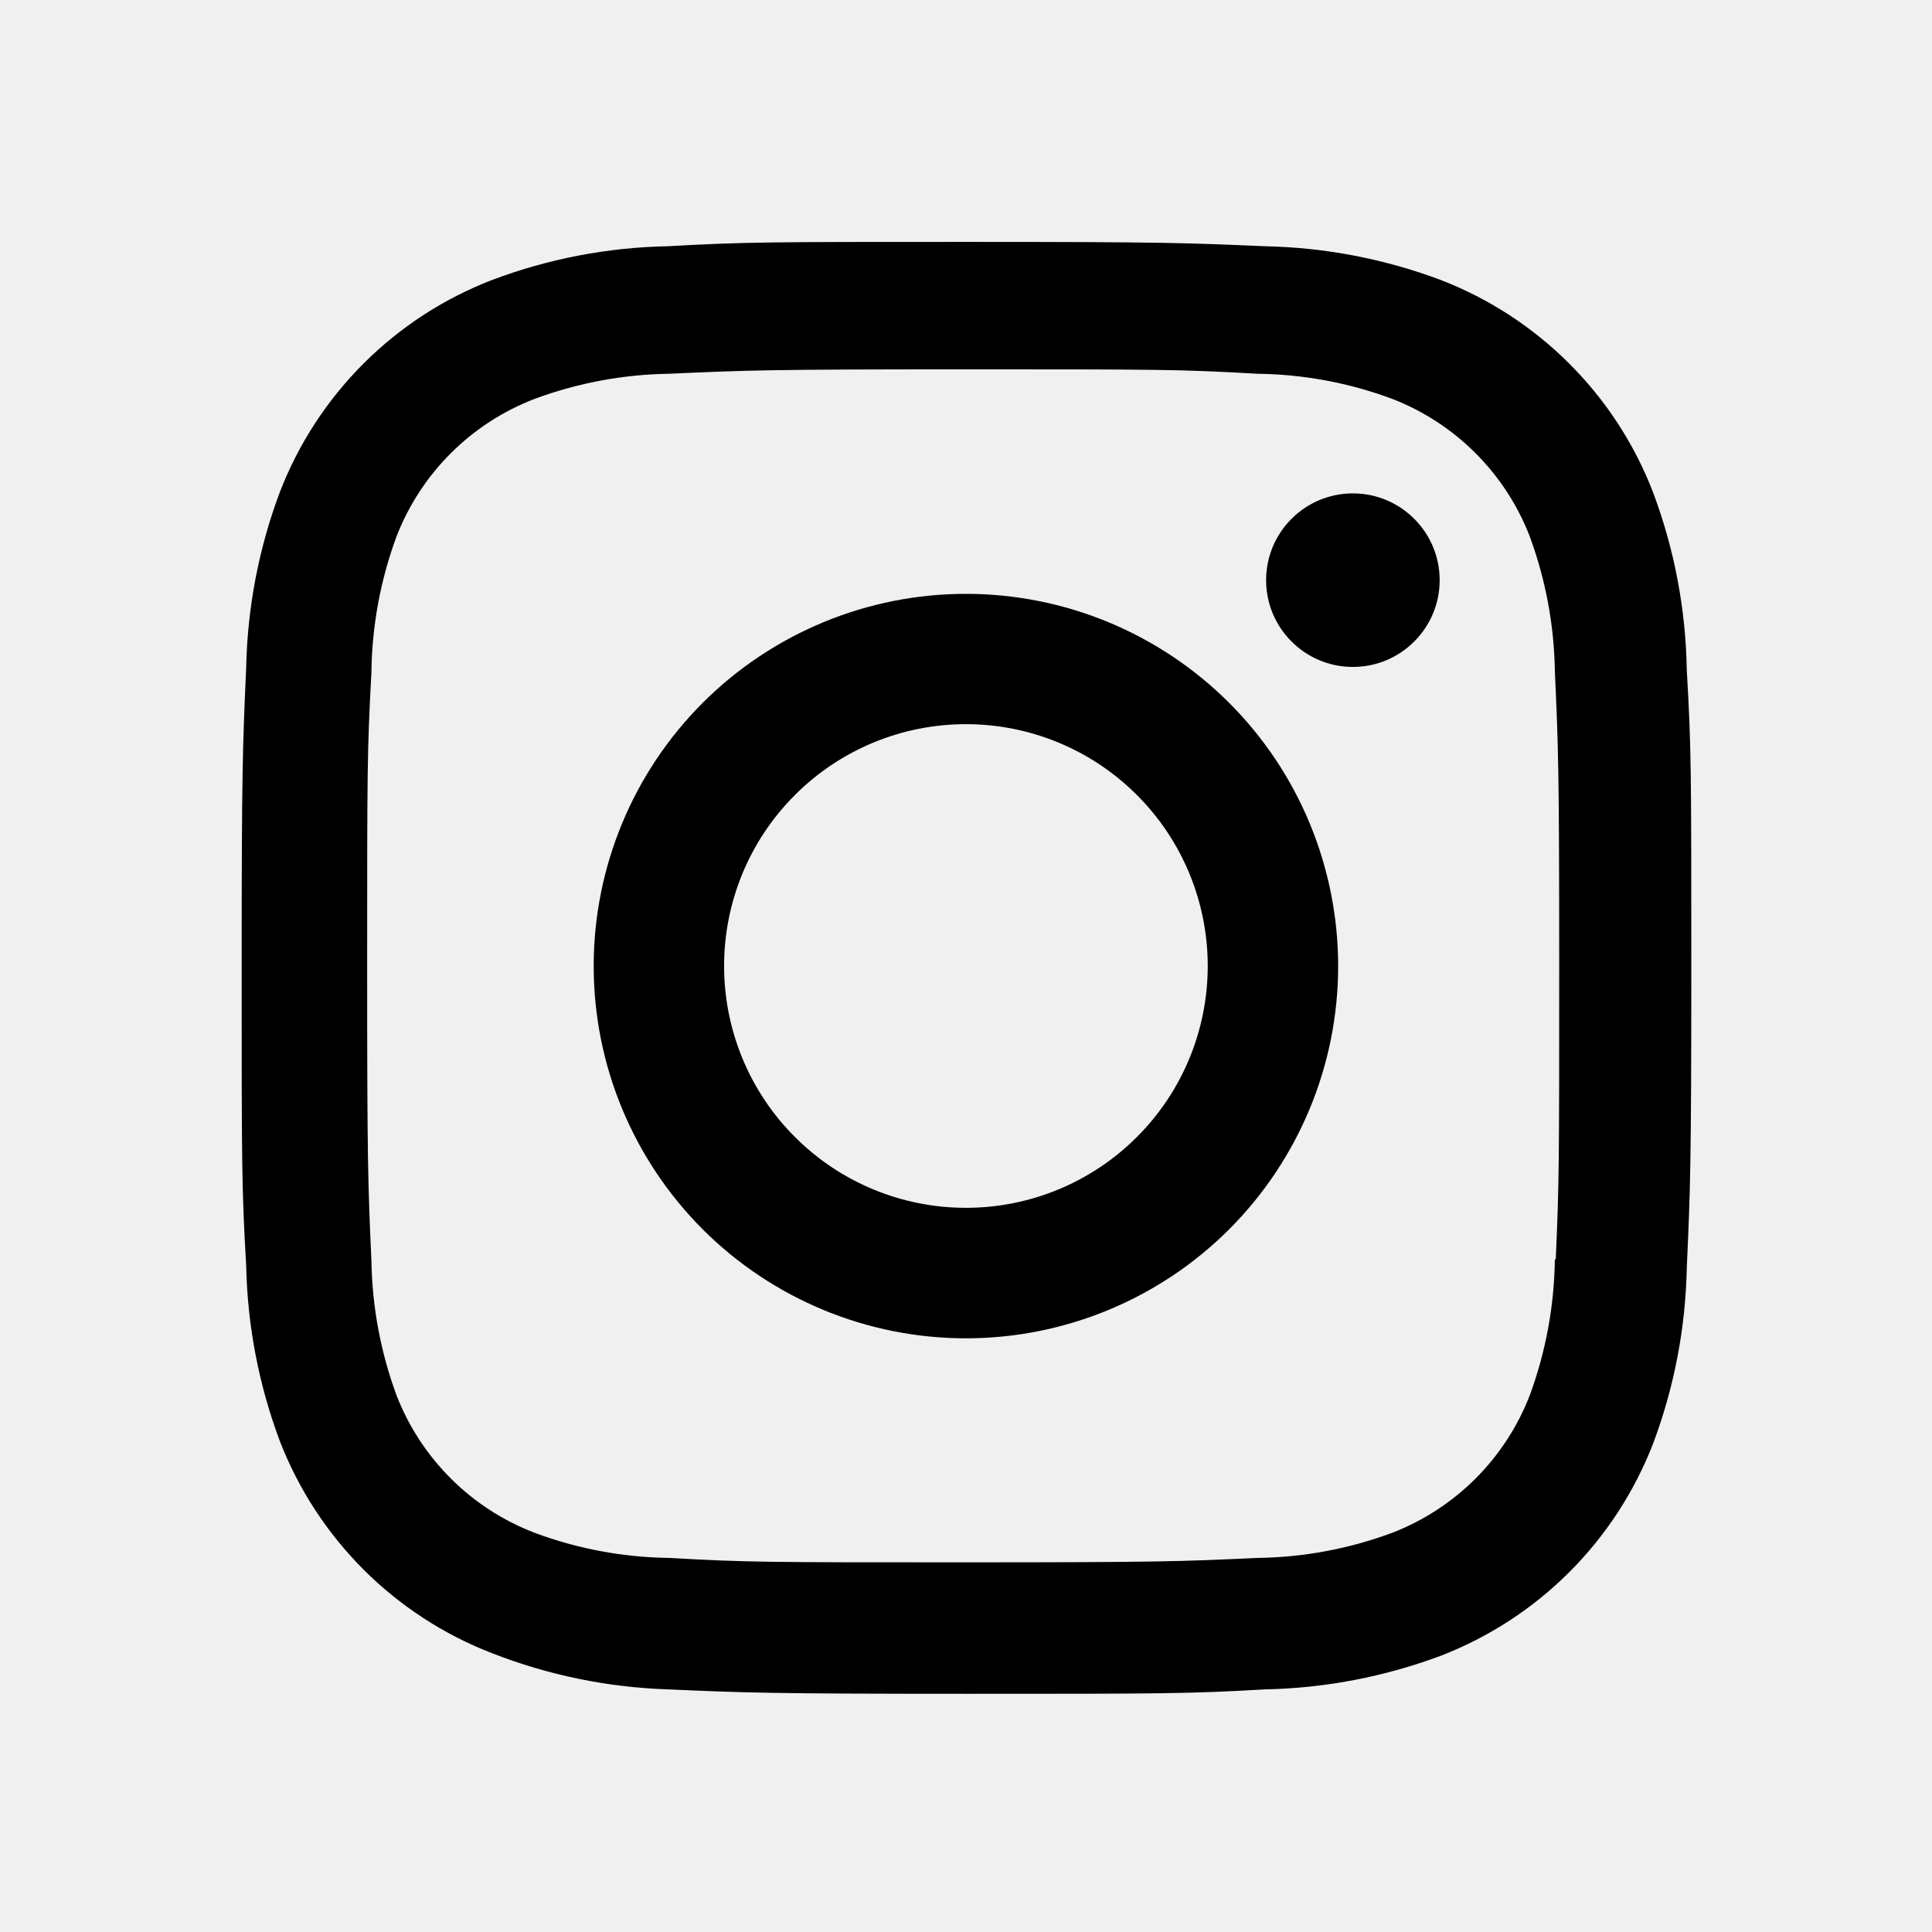
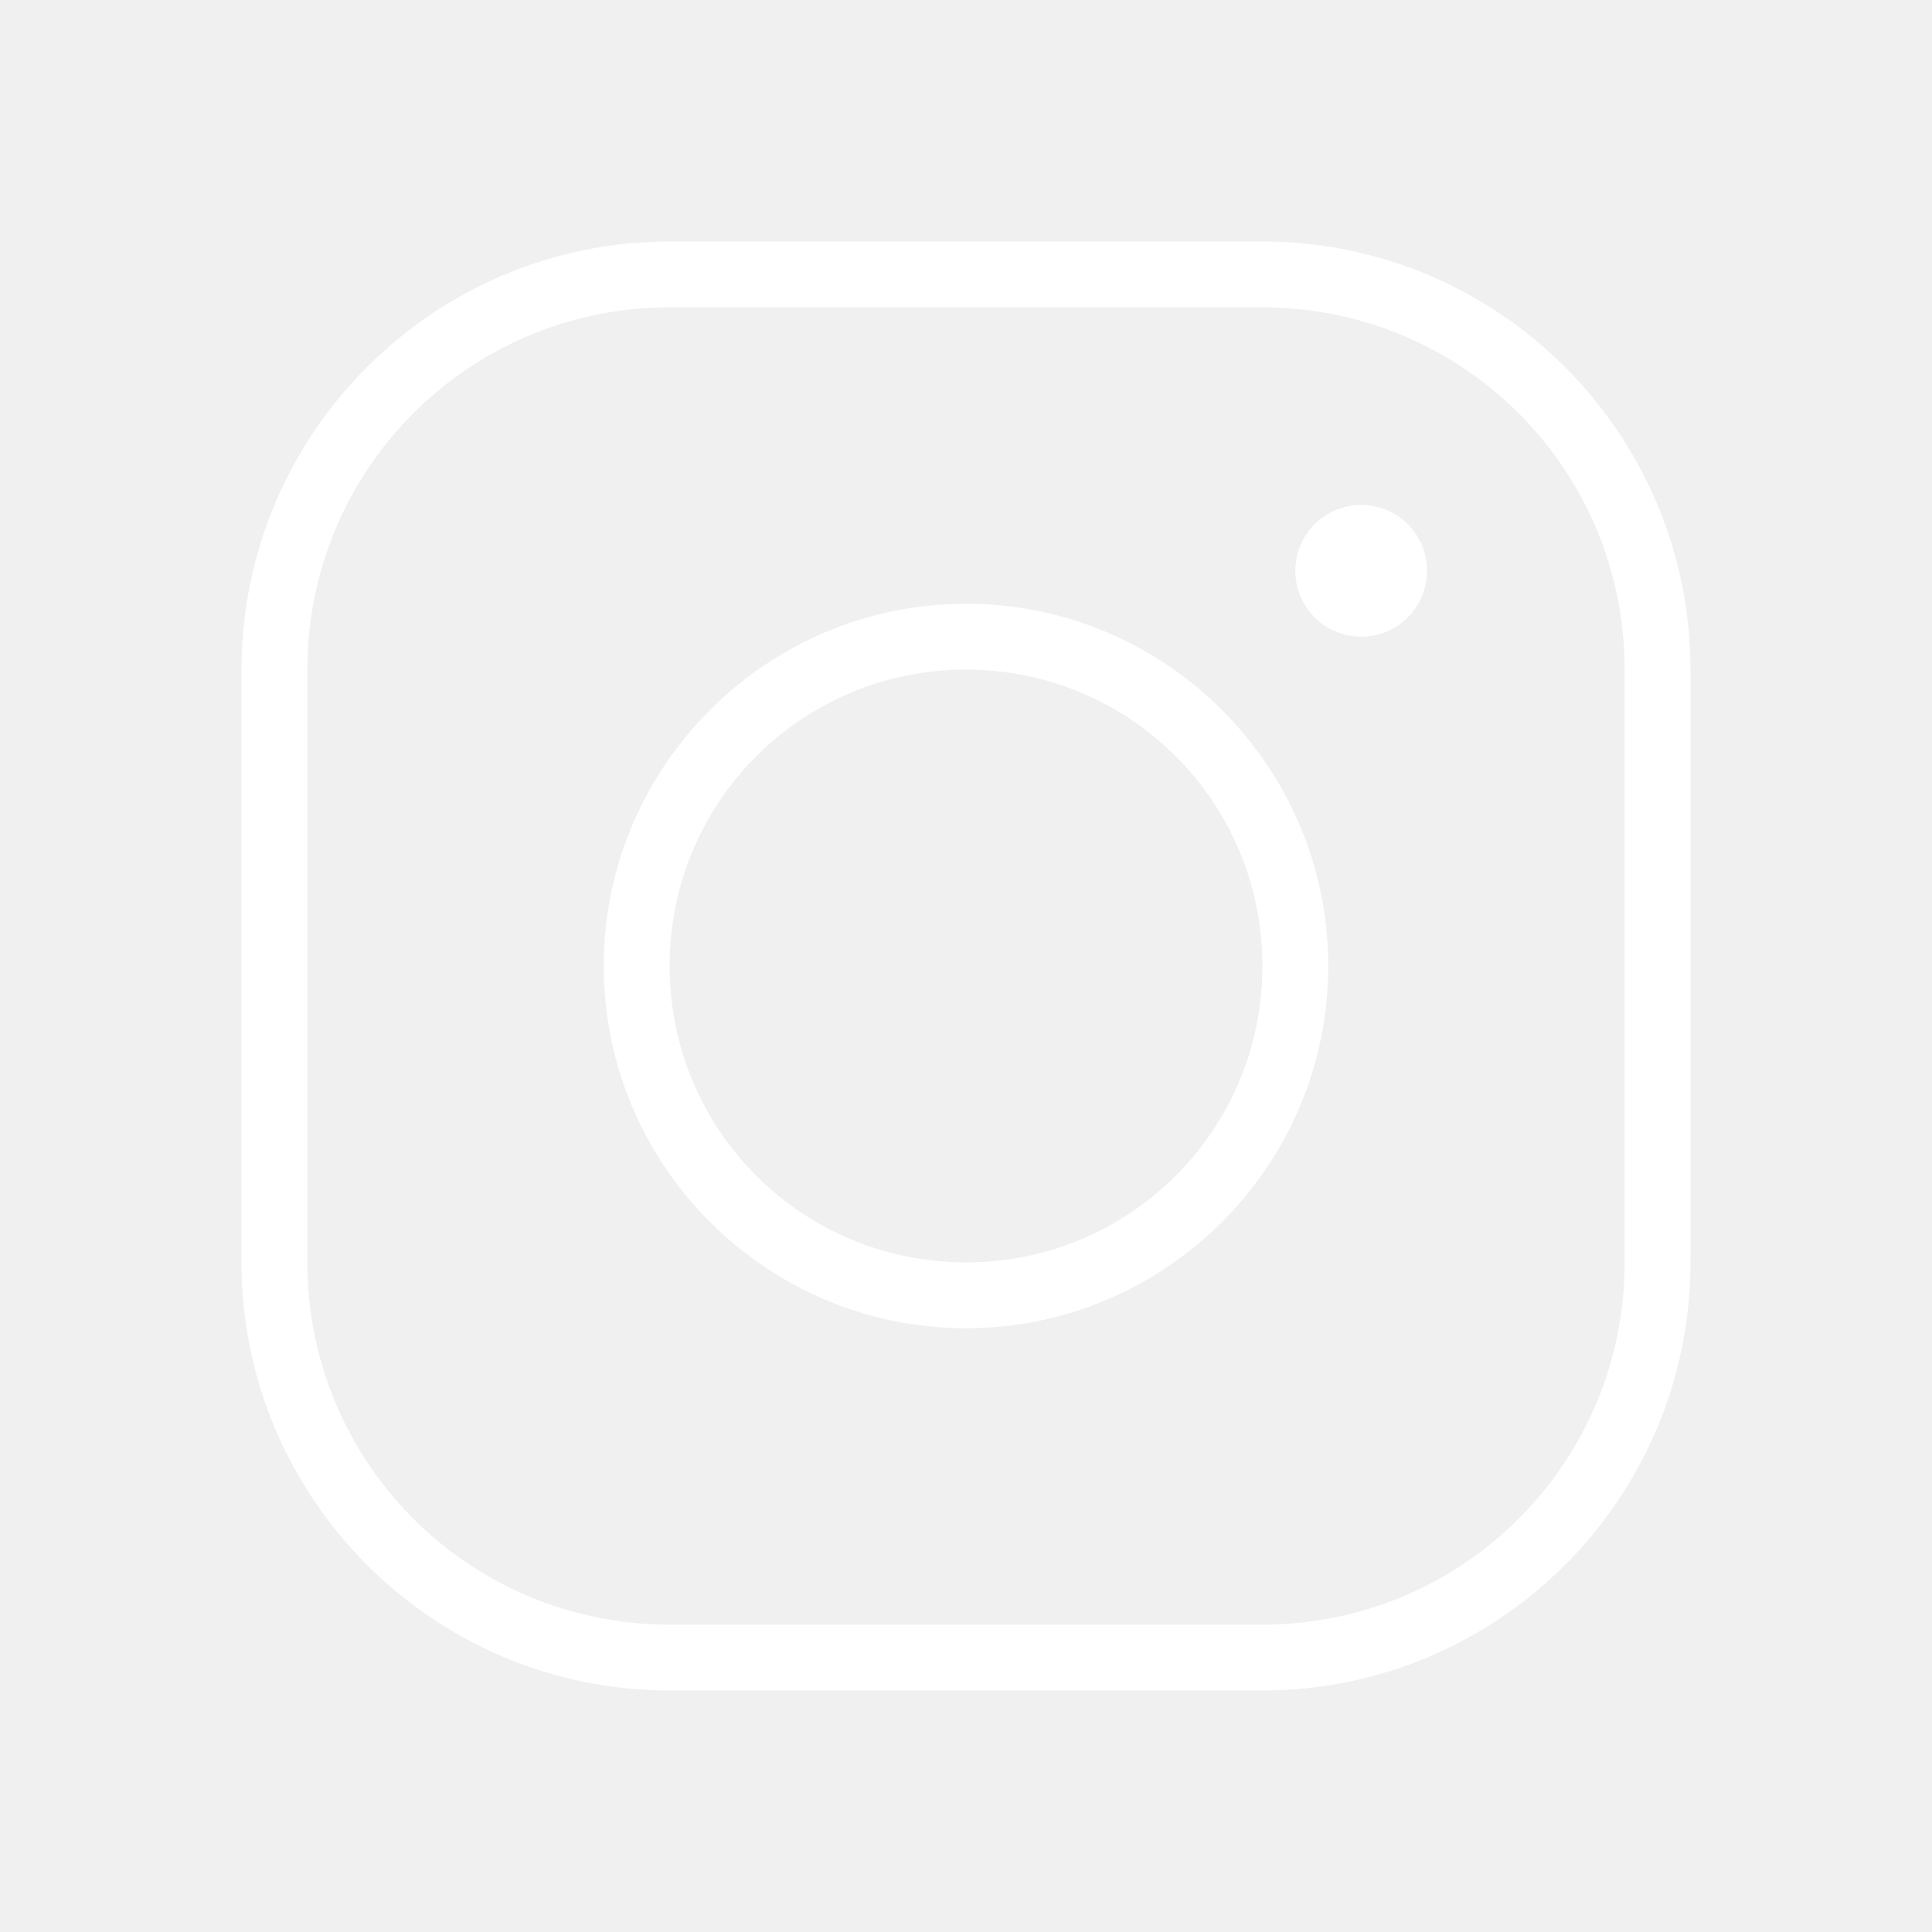
<svg xmlns="http://www.w3.org/2000/svg" width="24" height="24" viewBox="0 0 24 24" fill="none">
-   <path d="M11.999 7.377C10.773 7.377 9.597 7.864 8.729 8.731C7.862 9.598 7.375 10.775 7.375 12.001C7.375 13.227 7.862 14.403 8.729 15.271C9.597 16.138 10.773 16.625 11.999 16.625C13.225 16.625 14.402 16.138 15.269 15.271C16.136 14.403 16.623 13.227 16.623 12.001C16.623 10.775 16.136 9.598 15.269 8.731C14.402 7.864 13.225 7.377 11.999 7.377ZM11.999 15.004C11.202 15.004 10.438 14.688 9.875 14.124C9.311 13.561 8.995 12.797 8.995 12C8.995 11.203 9.311 10.439 9.875 9.876C10.438 9.312 11.202 8.996 11.999 8.996C12.796 8.996 13.56 9.312 14.123 9.876C14.687 10.439 15.003 11.203 15.003 12C15.003 12.797 14.687 13.561 14.123 14.124C13.56 14.688 12.796 15.004 11.999 15.004Z" fill="black" />
-   <path d="M16.806 8.285C17.401 8.285 17.884 7.802 17.884 7.207C17.884 6.612 17.401 6.129 16.806 6.129C16.211 6.129 15.728 6.612 15.728 7.207C15.728 7.802 16.211 8.285 16.806 8.285Z" fill="black" />
-   <path d="M20.533 6.111C20.302 5.513 19.948 4.97 19.494 4.517C19.041 4.064 18.498 3.71 17.9 3.479C17.2 3.216 16.461 3.074 15.714 3.059C14.751 3.017 14.446 3.005 12.004 3.005C9.562 3.005 9.249 3.005 8.294 3.059C7.547 3.073 6.809 3.215 6.11 3.479C5.512 3.71 4.969 4.063 4.515 4.517C4.062 4.97 3.708 5.513 3.477 6.111C3.214 6.811 3.073 7.55 3.058 8.297C3.015 9.259 3.002 9.564 3.002 12.007C3.002 14.449 3.002 14.76 3.058 15.717C3.073 16.465 3.214 17.203 3.477 17.904C3.709 18.502 4.063 19.044 4.516 19.498C4.97 19.951 5.513 20.305 6.111 20.536C6.808 20.809 7.547 20.961 8.296 20.986C9.259 21.028 9.564 21.041 12.006 21.041C14.448 21.041 14.761 21.041 15.716 20.986C16.463 20.971 17.202 20.829 17.902 20.567C18.5 20.335 19.043 19.981 19.496 19.528C19.949 19.075 20.303 18.532 20.535 17.934C20.798 17.234 20.939 16.496 20.954 15.748C20.997 14.786 21.01 14.481 21.01 12.038C21.01 9.595 21.01 9.285 20.954 8.328C20.942 7.57 20.8 6.82 20.533 6.111ZM19.315 15.643C19.308 16.219 19.203 16.79 19.004 17.331C18.854 17.72 18.624 18.073 18.329 18.368C18.034 18.662 17.681 18.892 17.292 19.042C16.757 19.24 16.192 19.346 15.622 19.353C14.672 19.397 14.404 19.408 11.968 19.408C9.53 19.408 9.281 19.408 8.313 19.353C7.743 19.346 7.178 19.241 6.644 19.042C6.254 18.893 5.899 18.664 5.603 18.369C5.307 18.074 5.076 17.721 4.925 17.331C4.728 16.796 4.623 16.232 4.614 15.662C4.571 14.712 4.561 14.444 4.561 12.008C4.561 9.571 4.561 9.322 4.614 8.353C4.62 7.777 4.726 7.206 4.925 6.666C5.23 5.877 5.855 5.256 6.644 4.954C7.179 4.756 7.743 4.651 8.313 4.643C9.264 4.6 9.531 4.588 11.968 4.588C14.405 4.588 14.655 4.588 15.622 4.643C16.192 4.65 16.757 4.755 17.292 4.954C17.681 5.104 18.034 5.334 18.329 5.629C18.624 5.924 18.854 6.277 19.004 6.666C19.201 7.201 19.306 7.765 19.315 8.335C19.358 9.286 19.369 9.553 19.369 11.99C19.369 14.426 19.369 14.688 19.326 15.644H19.315V15.643Z" fill="black" />
+   <path d="M8.318 3C5.386 3 3 5.386 3 8.318V15.682C3 18.614 5.386 21 8.318 21H15.682C18.614 21 21 18.614 21 15.682V8.318C21 5.386 18.614 3 15.682 3H8.318ZM8.318 3.818H15.682C18.172 3.818 20.182 5.828 20.182 8.318V15.682C20.182 18.172 18.172 20.182 15.682 20.182H8.318C5.828 20.182 3.818 18.172 3.818 15.682V8.318C3.818 5.828 5.828 3.818 8.318 3.818ZM16.909 6.273C16.692 6.273 16.484 6.359 16.331 6.512C16.177 6.666 16.091 6.874 16.091 7.091C16.091 7.308 16.177 7.516 16.331 7.669C16.484 7.823 16.692 7.909 16.909 7.909C17.126 7.909 17.334 7.823 17.488 7.669C17.641 7.516 17.727 7.308 17.727 7.091C17.727 6.874 17.641 6.666 17.488 6.512C17.334 6.359 17.126 6.273 16.909 6.273ZM12 7.5C9.52 7.5 7.5 9.52 7.5 12C7.5 14.48 9.52 16.5 12 16.5C14.48 16.5 16.5 14.48 16.5 12C16.5 9.52 14.48 7.5 12 7.5ZM12 8.318C14.038 8.318 15.682 9.962 15.682 12C15.682 14.038 14.038 15.682 12 15.682C9.962 15.682 8.318 14.038 8.318 12C8.318 9.962 9.962 8.318 12 8.318Z" fill="white" />
</svg>
